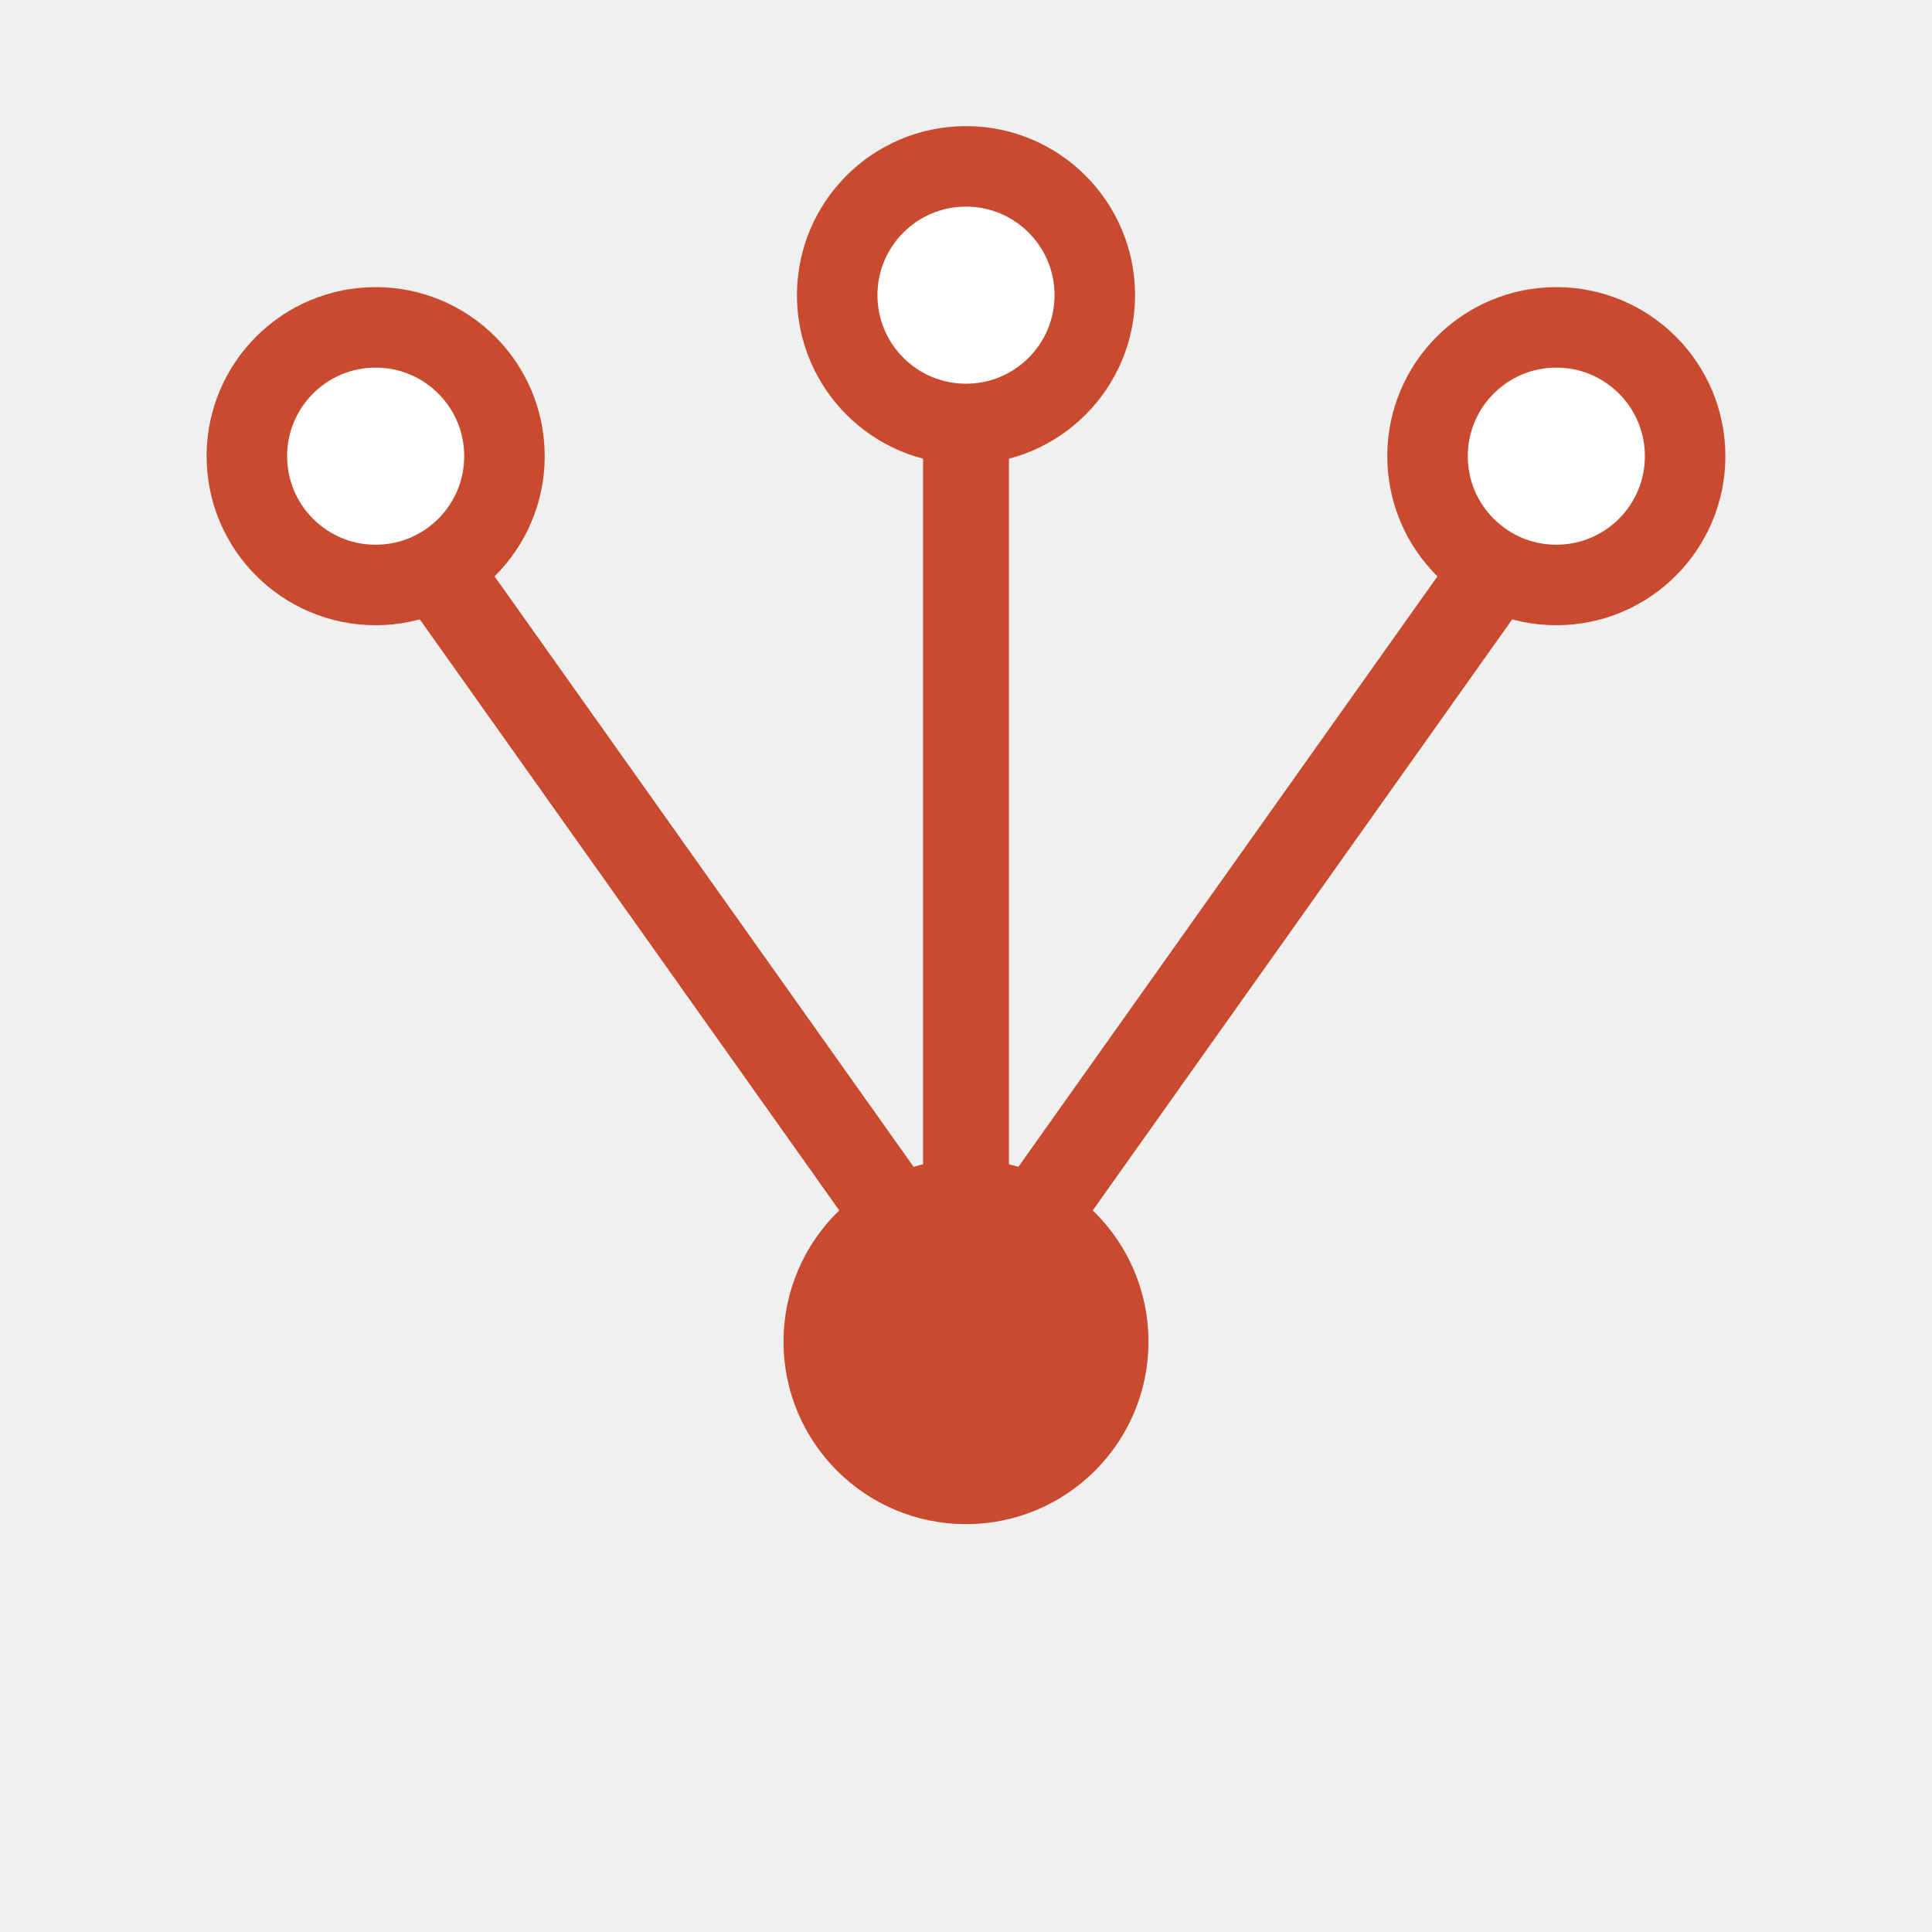
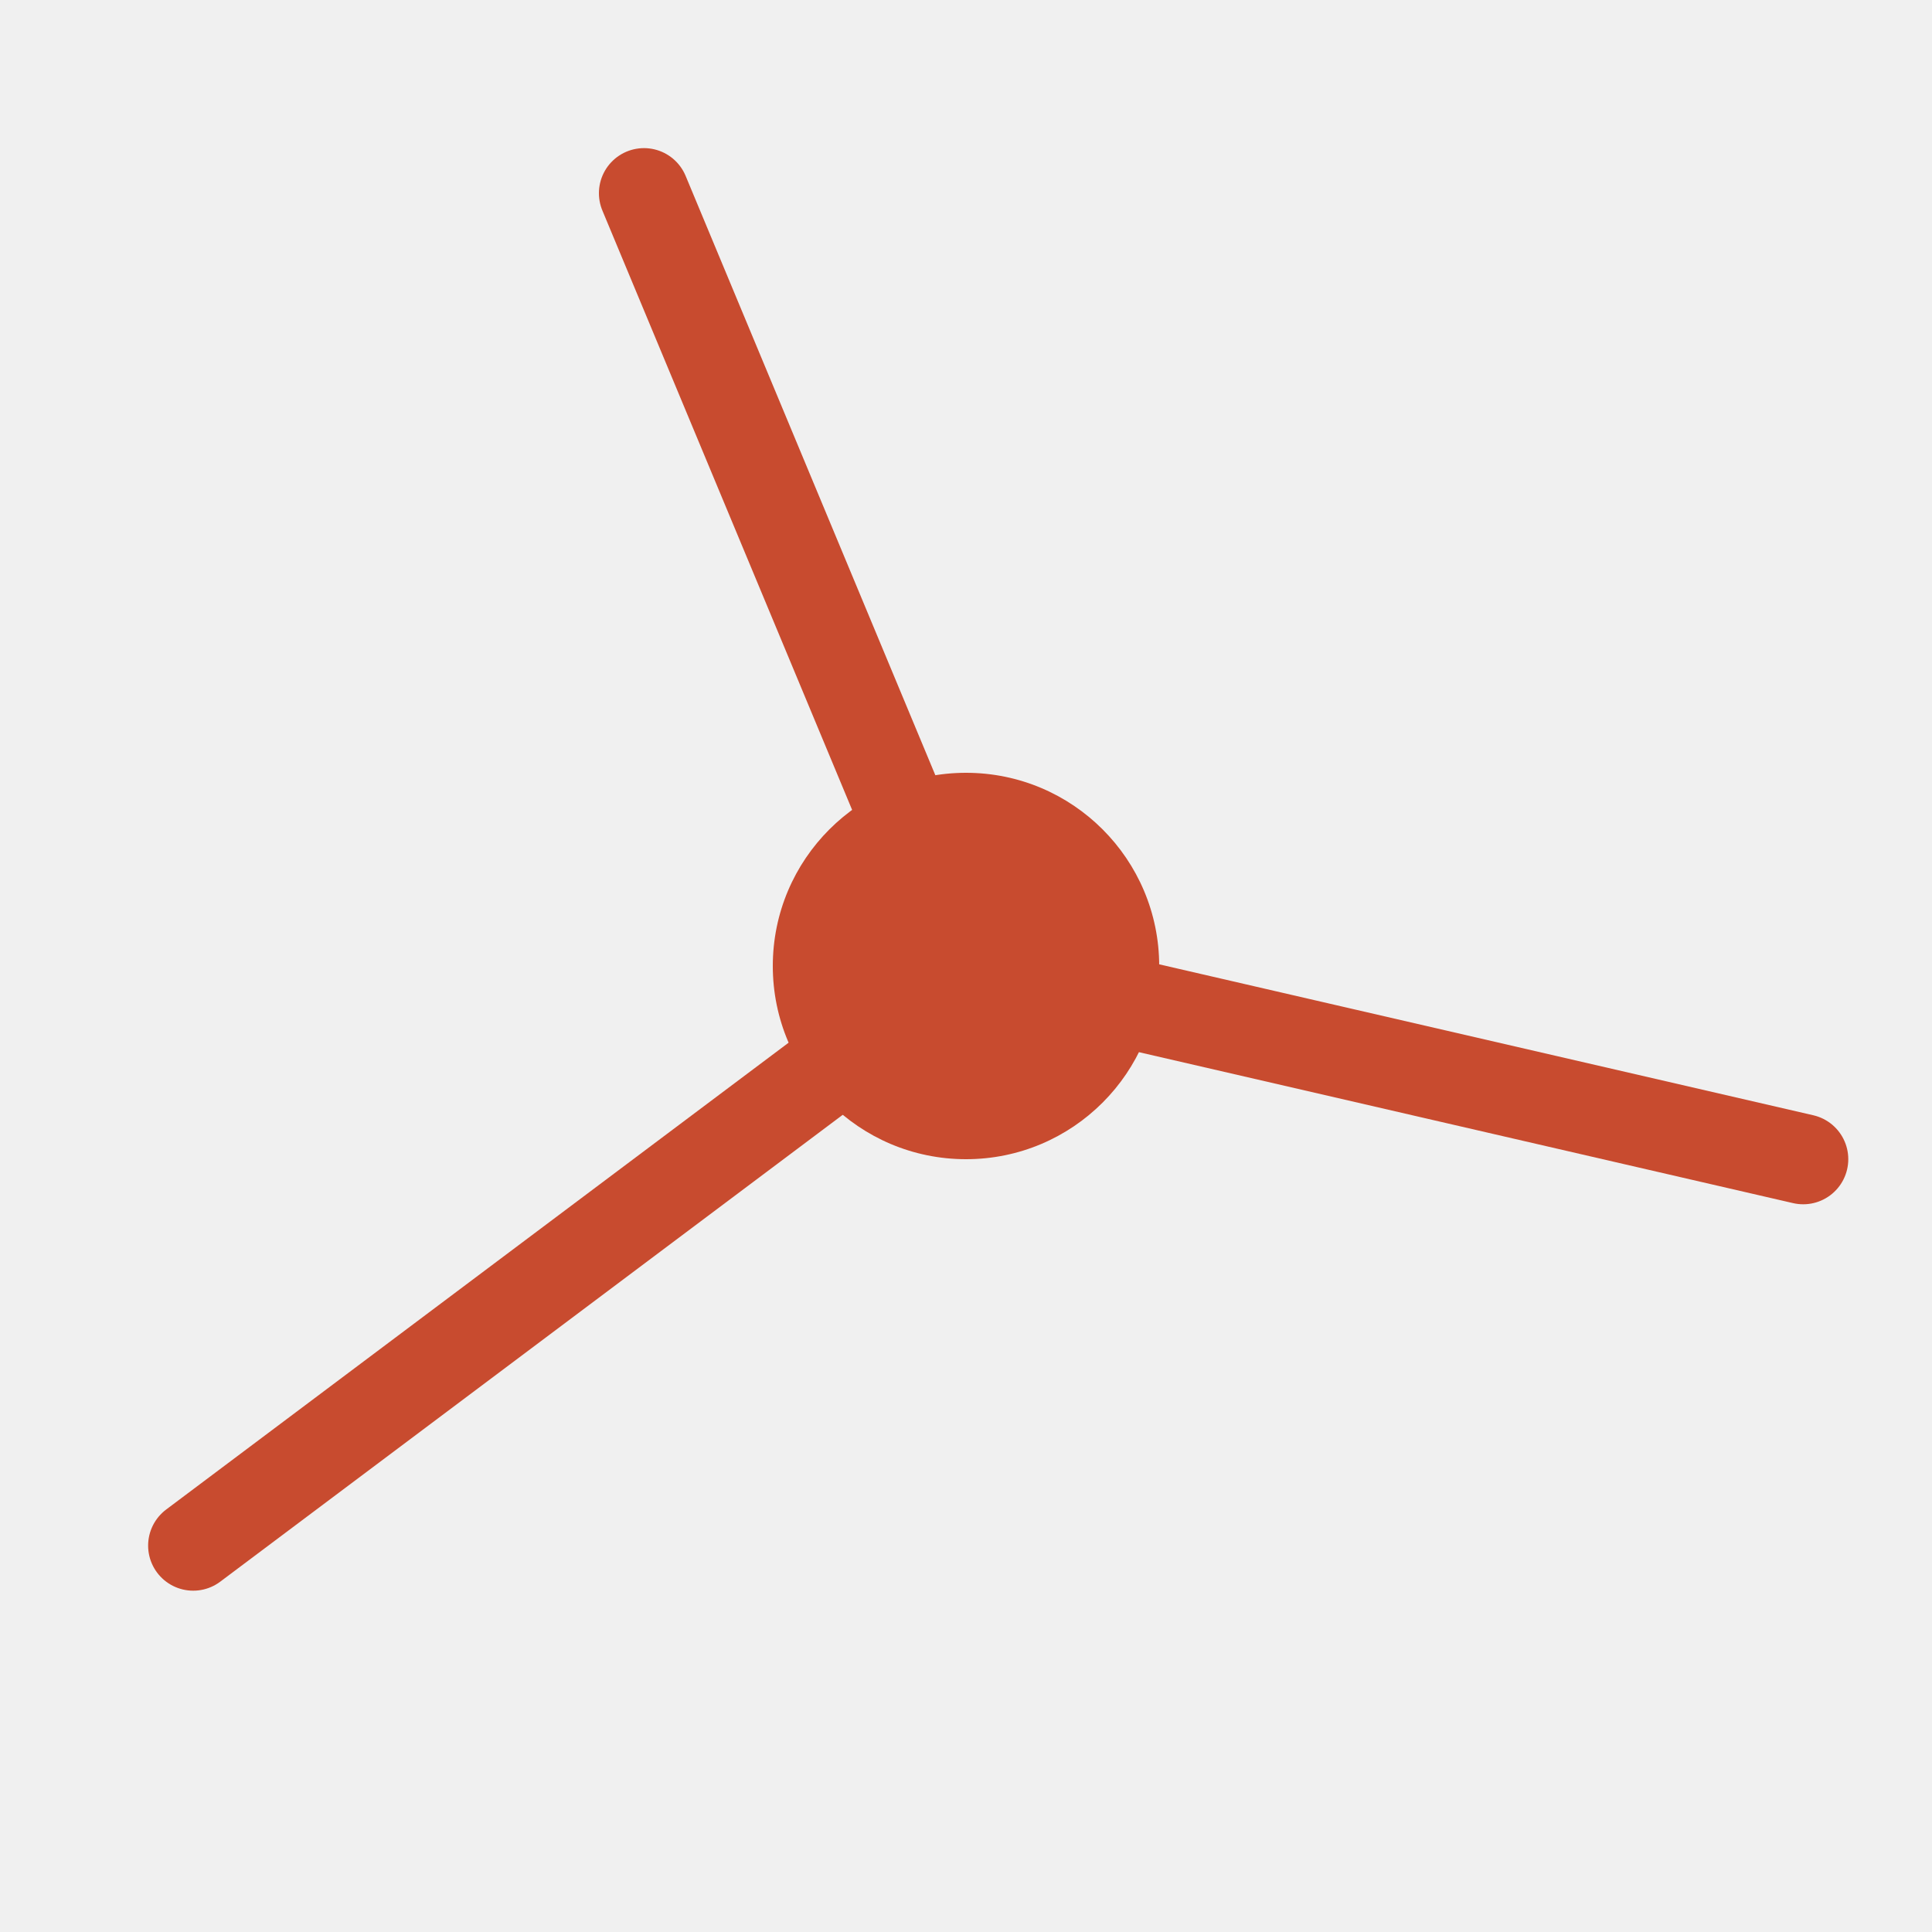
- <svg xmlns="http://www.w3.org/2000/svg" viewBox="0 0 36 36" fill="none">
-   <line x1="18" y1="24.5" x2="7" y2="9" stroke="#c84b2f" stroke-width="1.6" stroke-linecap="round" />
-   <line x1="18" y1="24.5" x2="18" y2="6" stroke="#c84b2f" stroke-width="1.6" stroke-linecap="round" />
-   <line x1="18" y1="24.5" x2="29" y2="9" stroke="#c84b2f" stroke-width="1.6" stroke-linecap="round" />
-   <circle cx="7" cy="8.5" r="2.4" fill="white" stroke="#c84b2f" stroke-width="1.5" />
-   <circle cx="18" cy="5.5" r="2.4" fill="white" stroke="#c84b2f" stroke-width="1.5" />
-   <circle cx="29" cy="8.5" r="2.4" fill="white" stroke="#c84b2f" stroke-width="1.5" />
-   <circle cx="18" cy="25" r="3.4" fill="#c84b2f" />
+ <svg xmlns="http://www.w3.org/2000/svg" viewBox="0 0 30 30" width="30" height="30" fill="none" role="img" aria-label="Bullseye Medical Intelligence">
+   <line x1="10" y1="3" x2="15" y2="15" stroke="#c84b2f" stroke-width="1.4" stroke-linecap="round" />
+   <line x1="3" y1="24" x2="15" y2="15" stroke="#c84b2f" stroke-width="1.4" stroke-linecap="round" />
+   <line x1="28" y1="18" x2="15" y2="15" stroke="#c84b2f" stroke-width="1.4" stroke-linecap="round" />
+   <circle cx="15" cy="15" r="3" fill="#c84b2f" />
</svg>
